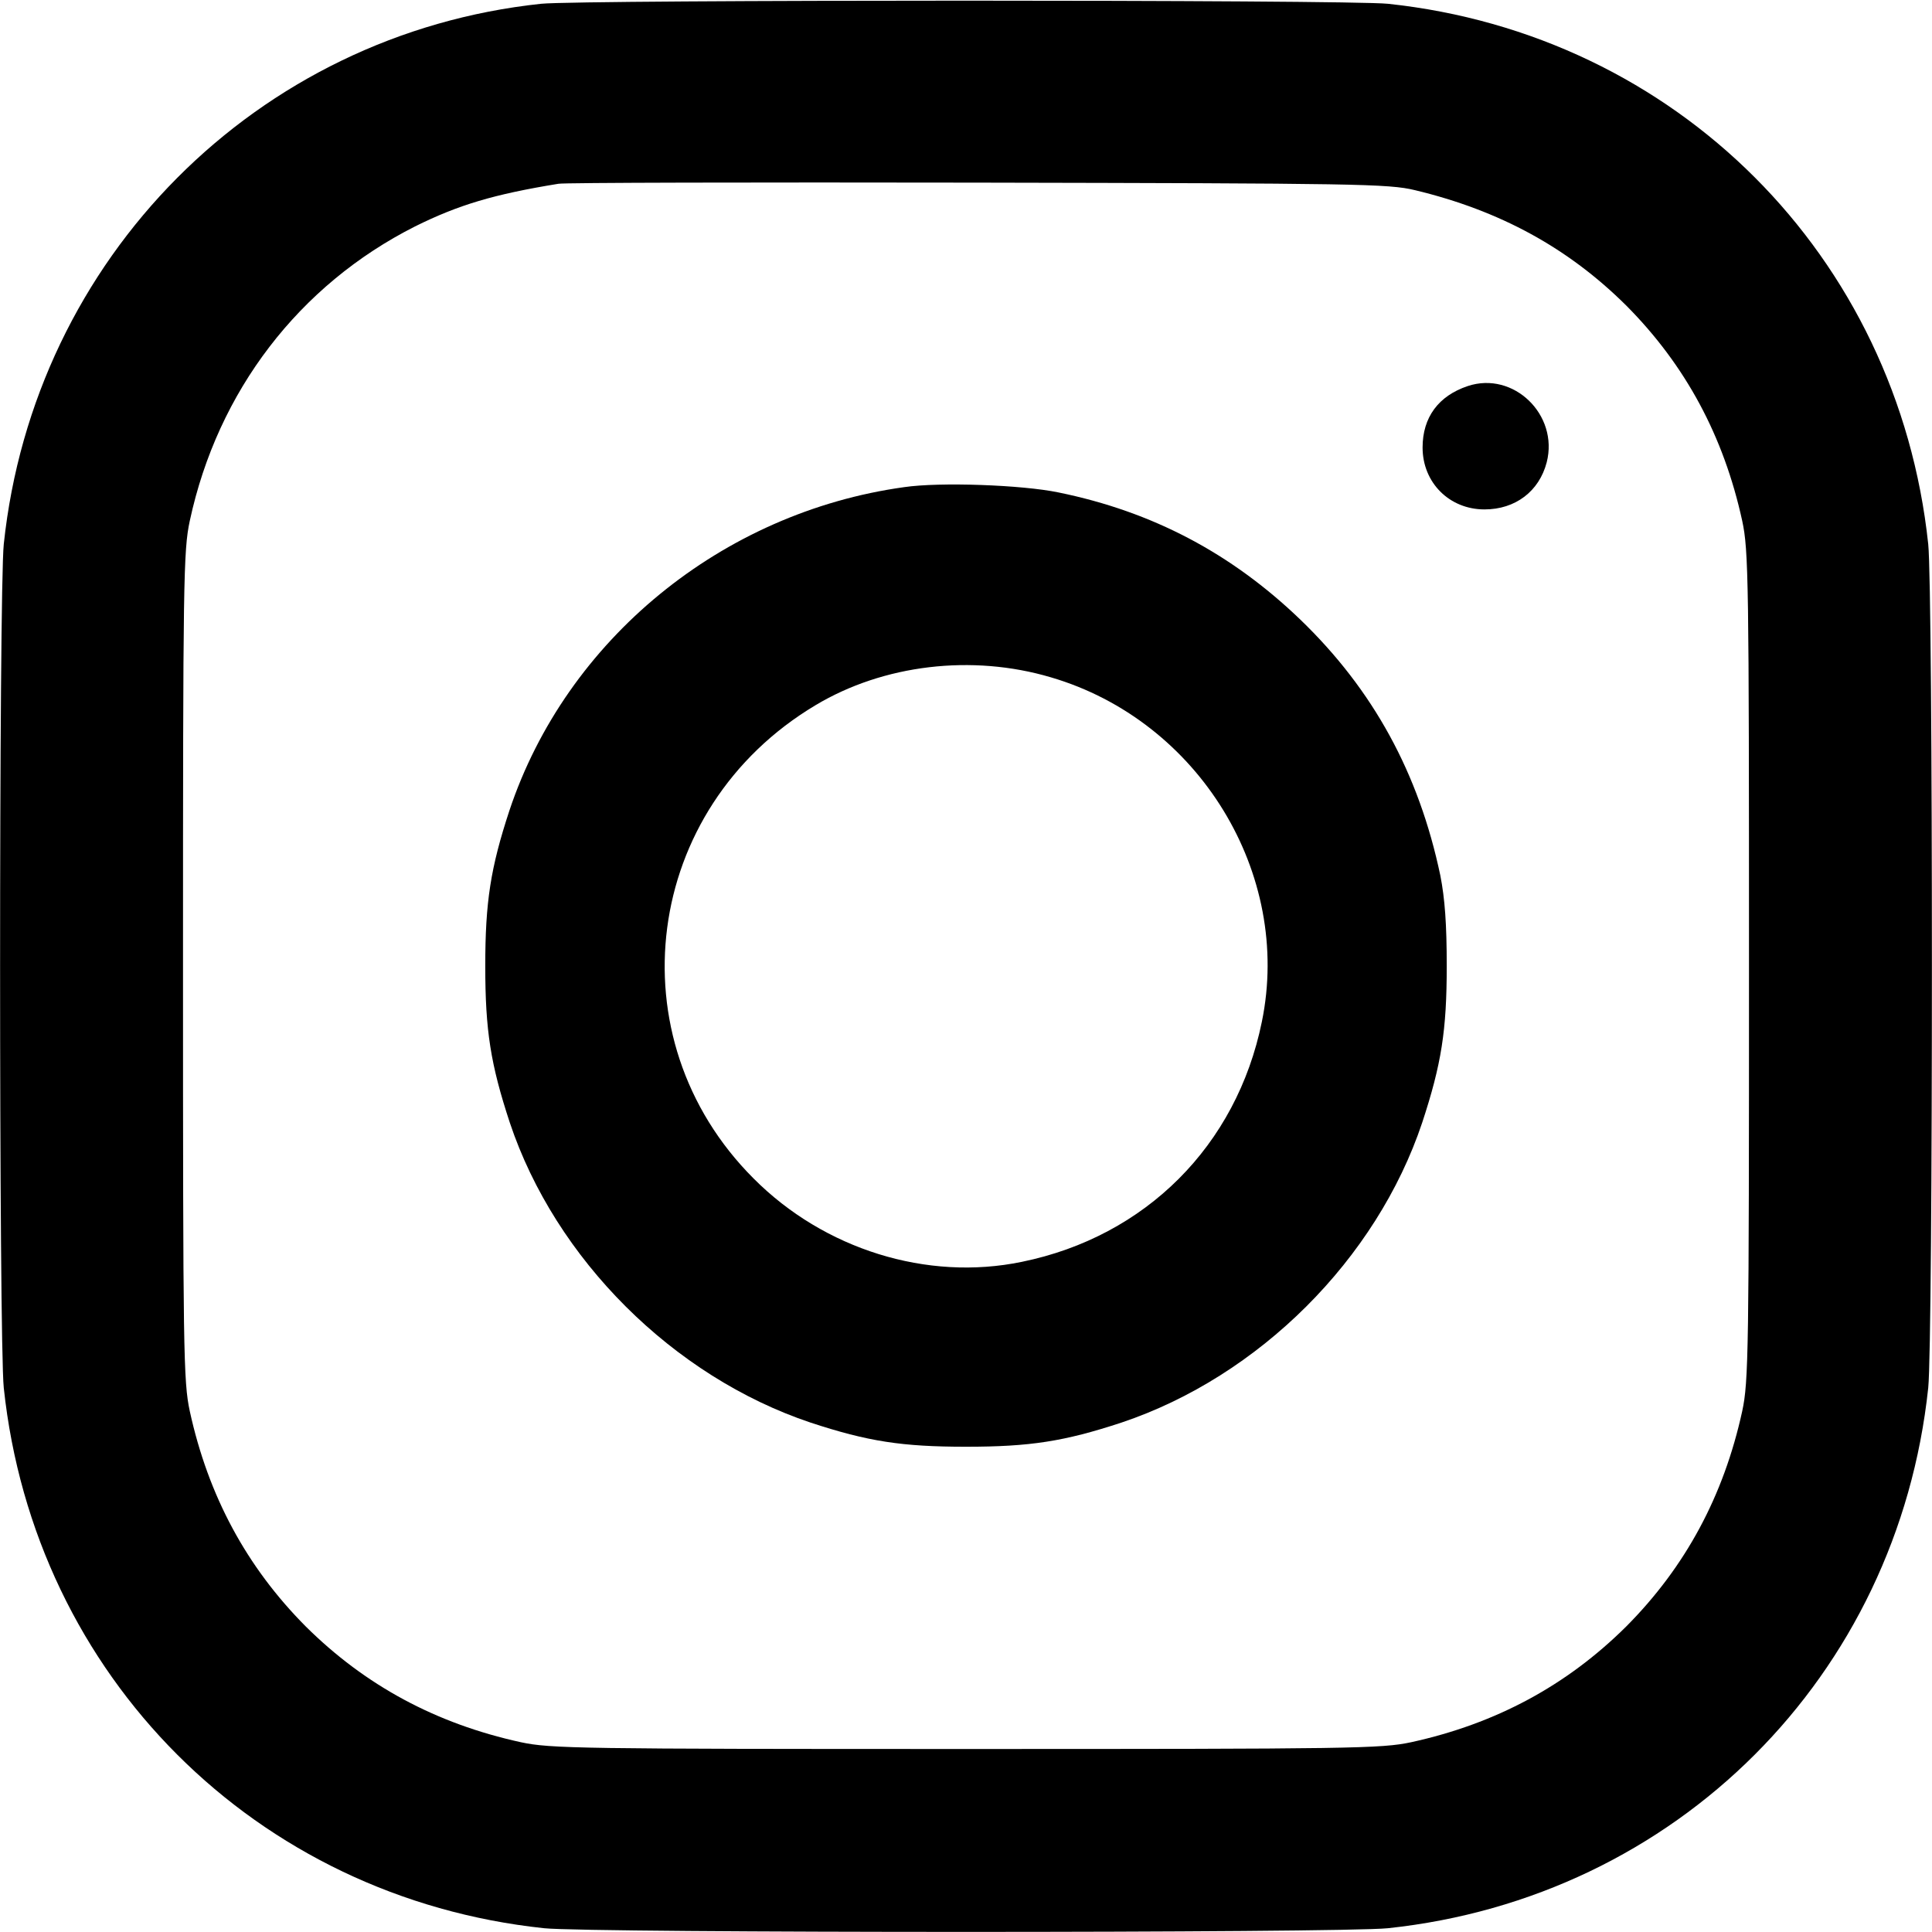
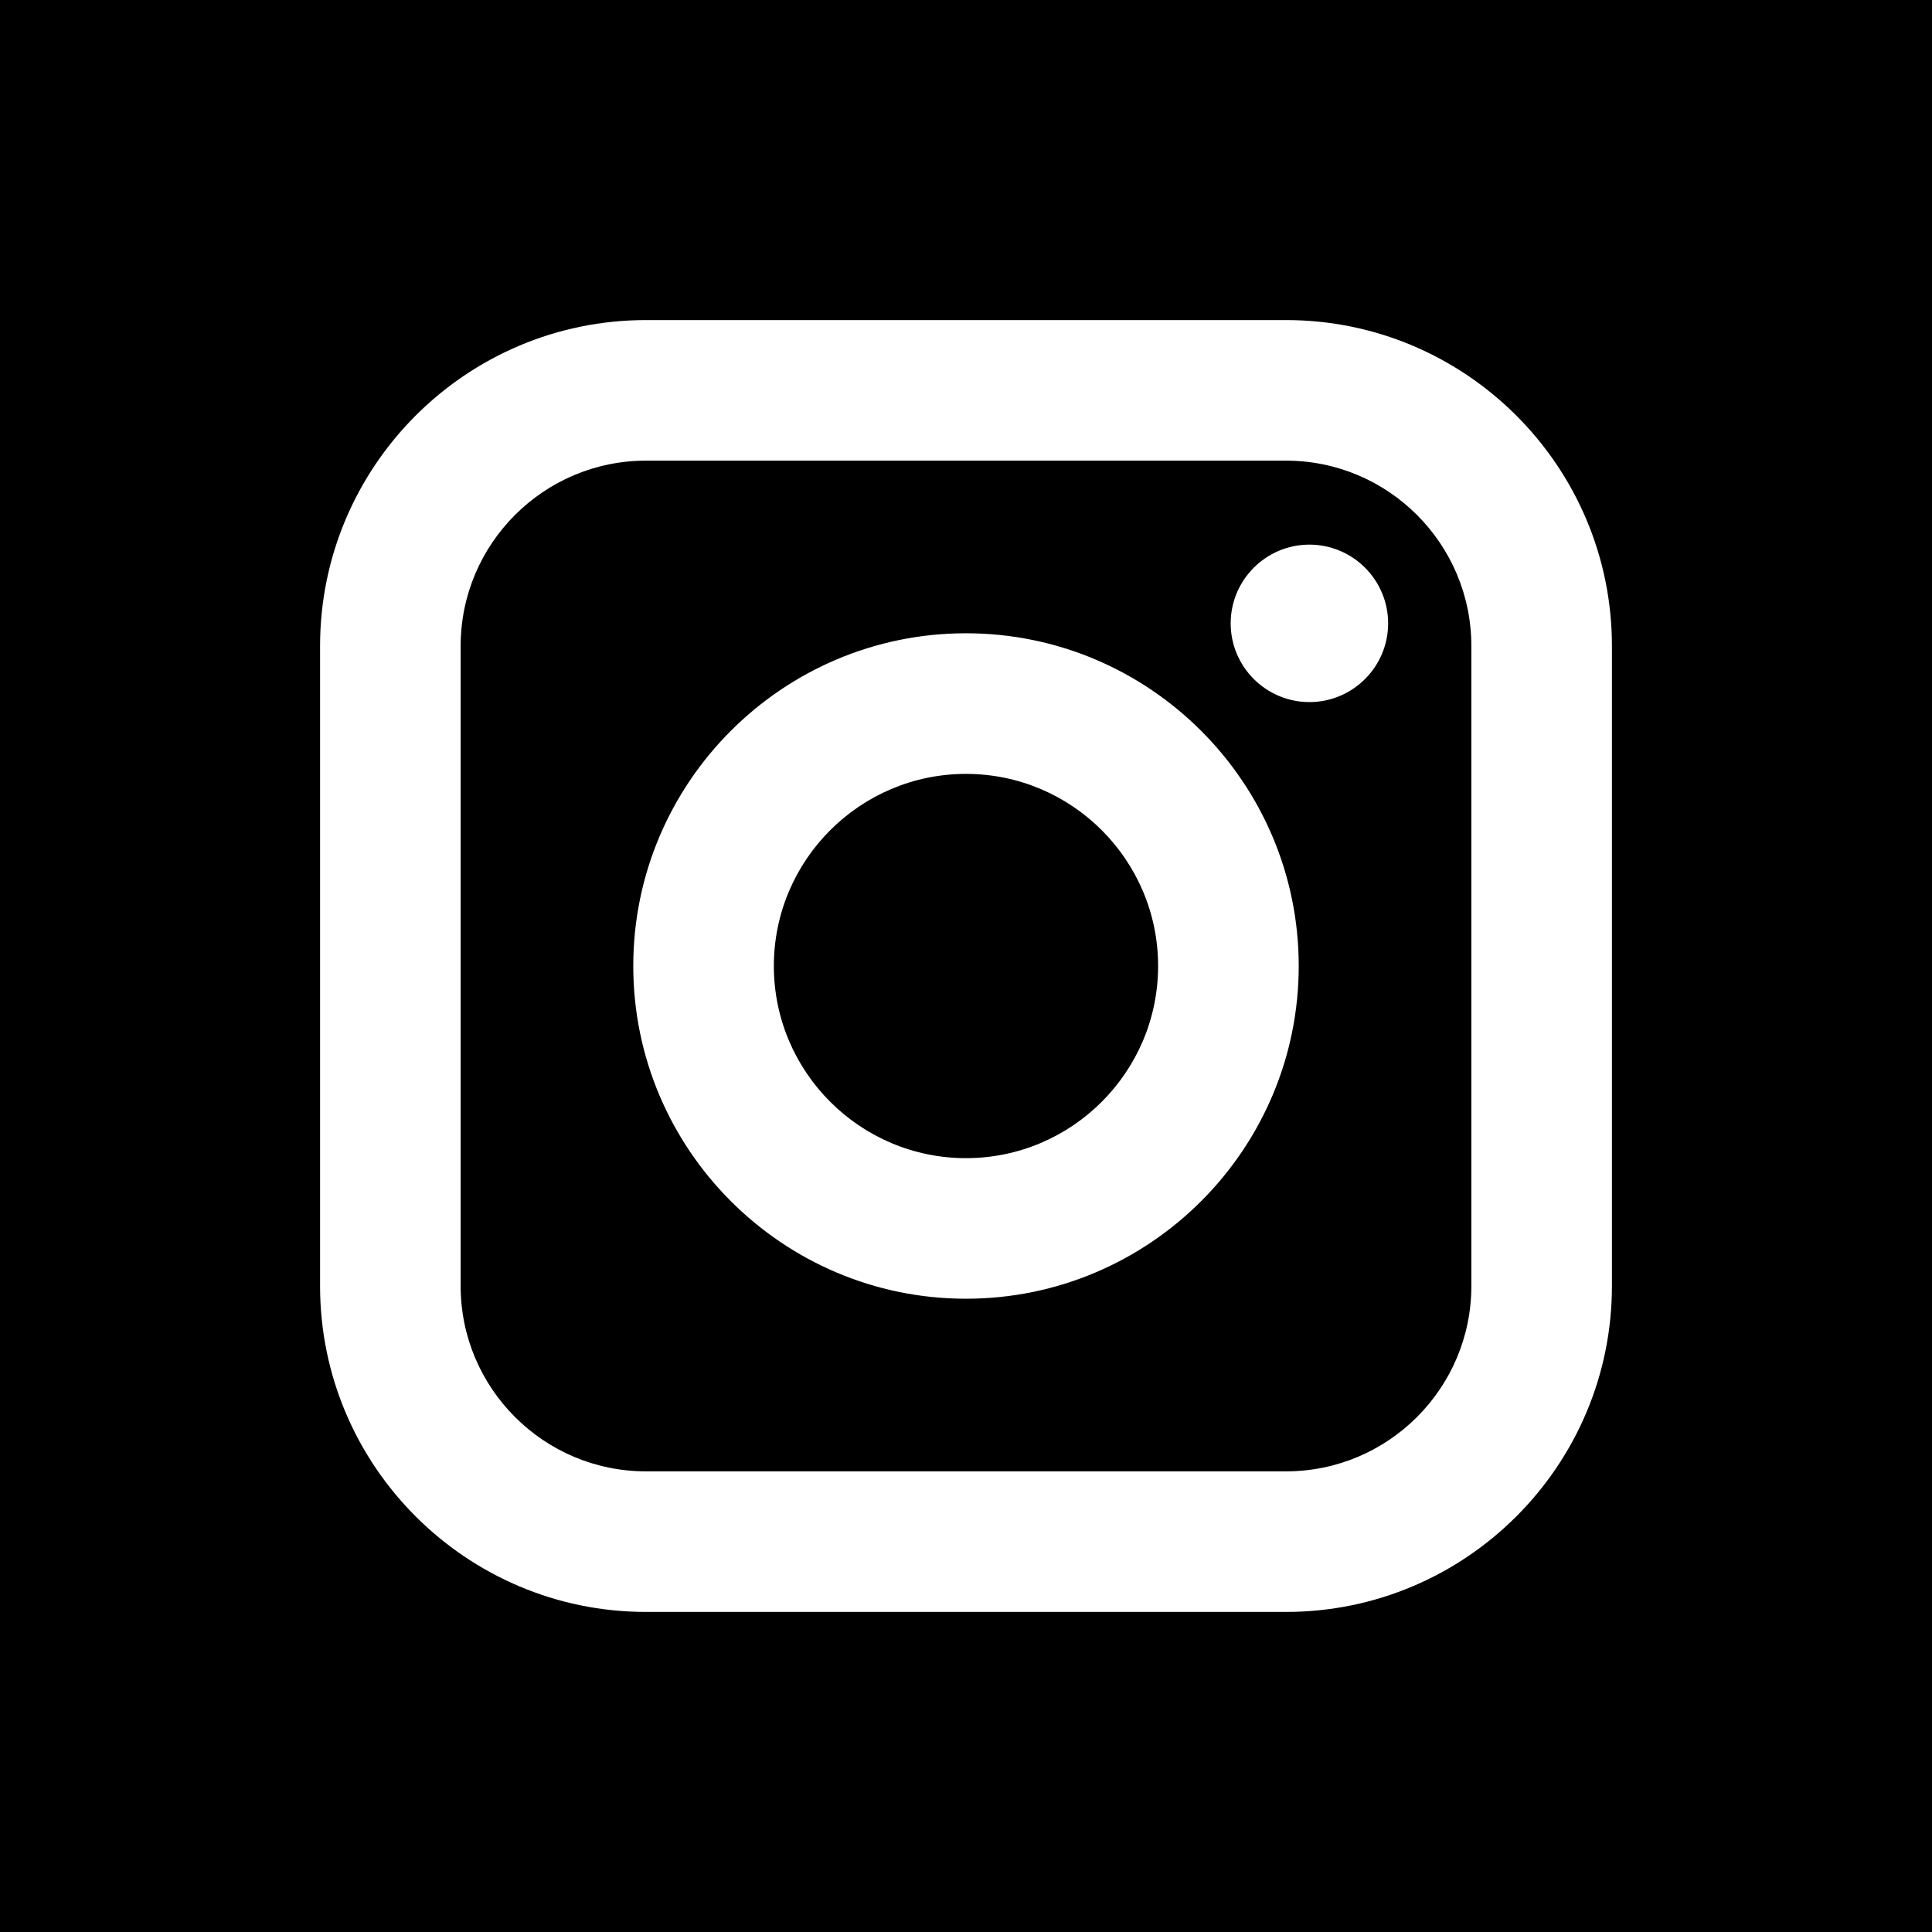
- <svg xmlns="http://www.w3.org/2000/svg" version="1.0" width="512pt" height="512pt" viewBox="0 0 512 512" preserveAspectRatio="xMidYMid meet">
-   <g transform="translate(0,512) scale(0.1,-0.1)" fill="#000000" stroke="none">
-     <path d="M1434 5110 c-754 -80 -1344 -674 -1424 -1432 -13 -123 -13 -2113 0 -2236 81 -764 668 -1351 1432 -1432 123 -13 2113 -13 2236 0 764 81 1351 668 1432 1432 13 123 13 2113 0 2236 -81 764 -668 1351 -1432 1432 -109 11 -2136 11 -2244 0z m2316 -494 c225 -54 406 -153 560 -306 157 -158 258 -346 307 -570 17 -79 18 -158 18 -1180 0 -1022 -1 -1101 -18 -1180 -49 -224 -150 -412 -307 -570 -158 -157 -346 -258 -570 -307 -79 -17 -158 -18 -1180 -18 -1022 0 -1101 1 -1180 18 -224 49 -412 150 -570 307 -157 158 -258 346 -307 570 -17 79 -18 158 -18 1180 0 1022 1 1101 18 1180 74 344 290 625 597 780 115 57 208 85 380 113 14 3 513 4 1110 3 1005 -2 1090 -3 1160 -20z" />
-     <path d="M3890 4097 c-78 -26 -120 -83 -120 -163 0 -93 71 -164 164 -164 82 0 145 48 165 125 32 126 -88 242 -209 202z" />
-     <path d="M2396 3829 c-483 -67 -895 -404 -1046 -857 -50 -152 -64 -242 -64 -412 0 -171 14 -260 65 -415 121 -362 433 -673 797 -795 152 -50 242 -64 412 -64 170 0 260 14 412 64 364 122 676 433 797 795 51 155 65 244 65 415 0 111 -5 179 -17 240 -57 271 -178 492 -371 678 -182 175 -391 286 -641 337 -96 20 -314 28 -409 14z m389 -504 c392 -115 640 -520 559 -913 -67 -328 -308 -569 -636 -636 -251 -52 -524 33 -711 221 -372 372 -293 981 164 1254 180 108 415 136 624 74z" />
-   </g>
+ <svg xmlns="http://www.w3.org/2000/svg" version="1.1" id="Layer_1" x="0px" y="0px" viewBox="0 0 455.73 455.73" style="enable-background:new 0 0 455.73 455.73;" xml:space="preserve">
+   <path d="M227.86,182.55c-24.98,0-45.32,20.33-45.32,45.31c0,24.99,20.34,45.33,45.32,45.33c24.99,0,45.32-20.34,45.32-45.33  C273.18,202.88,252.85,182.55,227.86,182.55z M227.86,182.55c-24.98,0-45.32,20.33-45.32,45.31c0,24.99,20.34,45.33,45.32,45.33  c24.99,0,45.32-20.34,45.32-45.33C273.18,202.88,252.85,182.55,227.86,182.55z M303.36,108.66H152.37  c-24.1,0-43.71,19.61-43.71,43.71v150.99c0,24.1,19.61,43.71,43.71,43.71h150.99c24.1,0,43.71-19.61,43.71-43.71V152.37  C347.07,128.27,327.46,108.66,303.36,108.66z M227.86,306.35c-43.27,0-78.48-35.21-78.48-78.49c0-43.27,35.21-78.48,78.48-78.48  c43.28,0,78.49,35.21,78.49,78.48C306.35,271.14,271.14,306.35,227.86,306.35z M308.87,165.61c-10.24,0-18.57-8.33-18.57-18.57  s8.33-18.57,18.57-18.57s18.57,8.33,18.57,18.57S319.11,165.61,308.87,165.61z M227.86,182.55c-24.98,0-45.32,20.33-45.32,45.31  c0,24.99,20.34,45.33,45.32,45.33c24.99,0,45.32-20.34,45.32-45.33C273.18,202.88,252.85,182.55,227.86,182.55z M303.36,108.66  H152.37c-24.1,0-43.71,19.61-43.71,43.71v150.99c0,24.1,19.61,43.71,43.71,43.71h150.99c24.1,0,43.71-19.61,43.71-43.71V152.37  C347.07,128.27,327.46,108.66,303.36,108.66z M227.86,306.35c-43.27,0-78.48-35.21-78.48-78.49c0-43.27,35.21-78.48,78.48-78.48  c43.28,0,78.49,35.21,78.49,78.48C306.35,271.14,271.14,306.35,227.86,306.35z M308.87,165.61c-10.24,0-18.57-8.33-18.57-18.57  s8.33-18.57,18.57-18.57s18.57,8.33,18.57,18.57S319.11,165.61,308.87,165.61z M227.86,182.55c-24.98,0-45.32,20.33-45.32,45.31  c0,24.99,20.34,45.33,45.32,45.33c24.99,0,45.32-20.34,45.32-45.33C273.18,202.88,252.85,182.55,227.86,182.55z M0,0v455.73h455.73  V0H0z M380.23,303.36c0,42.39-34.48,76.87-76.87,76.87H152.37c-42.39,0-76.87-34.48-76.87-76.87V152.37  c0-42.39,34.48-76.87,76.87-76.87h150.99c42.39,0,76.87,34.48,76.87,76.87V303.36z M303.36,108.66H152.37  c-24.1,0-43.71,19.61-43.71,43.71v150.99c0,24.1,19.61,43.71,43.71,43.71h150.99c24.1,0,43.71-19.61,43.71-43.71V152.37  C347.07,128.27,327.46,108.66,303.36,108.66z M227.86,306.35c-43.27,0-78.48-35.21-78.48-78.49c0-43.27,35.21-78.48,78.48-78.48  c43.28,0,78.49,35.21,78.49,78.48C306.35,271.14,271.14,306.35,227.86,306.35z M308.87,165.61c-10.24,0-18.57-8.33-18.57-18.57  s8.33-18.57,18.57-18.57s18.57,8.33,18.57,18.57S319.11,165.61,308.87,165.61z M227.86,182.55c-24.98,0-45.32,20.33-45.32,45.31  c0,24.99,20.34,45.33,45.32,45.33c24.99,0,45.32-20.34,45.32-45.33C273.18,202.88,252.85,182.55,227.86,182.55z M227.86,182.55  c-24.98,0-45.32,20.33-45.32,45.31c0,24.99,20.34,45.33,45.32,45.33c24.99,0,45.32-20.34,45.32-45.33  C273.18,202.88,252.85,182.55,227.86,182.55z M227.86,182.55c-24.98,0-45.32,20.33-45.32,45.31c0,24.99,20.34,45.33,45.32,45.33  c24.99,0,45.32-20.34,45.32-45.33C273.18,202.88,252.85,182.55,227.86,182.55z M303.36,108.66H152.37  c-24.1,0-43.71,19.61-43.71,43.71v150.99c0,24.1,19.61,43.71,43.71,43.71h150.99c24.1,0,43.71-19.61,43.71-43.71V152.37  C347.07,128.27,327.46,108.66,303.36,108.66z M227.86,306.35c-43.27,0-78.48-35.21-78.48-78.49c0-43.27,35.21-78.48,78.48-78.48  c43.28,0,78.49,35.21,78.49,78.48C306.35,271.14,271.14,306.35,227.86,306.35z M308.87,165.61c-10.24,0-18.57-8.33-18.57-18.57  s8.33-18.57,18.57-18.57s18.57,8.33,18.57,18.57S319.11,165.61,308.87,165.61z M227.86,182.55c-24.98,0-45.32,20.33-45.32,45.31  c0,24.99,20.34,45.33,45.32,45.33c24.99,0,45.32-20.34,45.32-45.33C273.18,202.88,252.85,182.55,227.86,182.55z M227.86,182.55  c-24.98,0-45.32,20.33-45.32,45.31c0,24.99,20.34,45.33,45.32,45.33c24.99,0,45.32-20.34,45.32-45.33  C273.18,202.88,252.85,182.55,227.86,182.55z M227.86,182.55c-24.98,0-45.32,20.33-45.32,45.31c0,24.99,20.34,45.33,45.32,45.33  c24.99,0,45.32-20.34,45.32-45.33C273.18,202.88,252.85,182.55,227.86,182.55z M303.36,108.66H152.37  c-24.1,0-43.71,19.61-43.71,43.71v150.99c0,24.1,19.61,43.71,43.71,43.71h150.99c24.1,0,43.71-19.61,43.71-43.71V152.37  C347.07,128.27,327.46,108.66,303.36,108.66z M227.86,306.35c-43.27,0-78.48-35.21-78.48-78.49c0-43.27,35.21-78.48,78.48-78.48  c43.28,0,78.49,35.21,78.49,78.48C306.35,271.14,271.14,306.35,227.86,306.35z M308.87,165.61c-10.24,0-18.57-8.33-18.57-18.57  s8.33-18.57,18.57-18.57s18.57,8.33,18.57,18.57S319.11,165.61,308.87,165.61z M227.86,182.55c-24.98,0-45.32,20.33-45.32,45.31  c0,24.99,20.34,45.33,45.32,45.33c24.99,0,45.32-20.34,45.32-45.33C273.18,202.88,252.85,182.55,227.86,182.55z" />
+   <g>
+ </g>
+   <g>
+ </g>
+   <g>
+ </g>
+   <g>
+ </g>
+   <g>
+ </g>
+   <g>
+ </g>
+   <g>
+ </g>
+   <g>
+ </g>
+   <g>
+ </g>
+   <g>
+ </g>
+   <g>
+ </g>
+   <g>
+ </g>
+   <g>
+ </g>
+   <g>
+ </g>
+   <g>
+ </g>
</svg>
